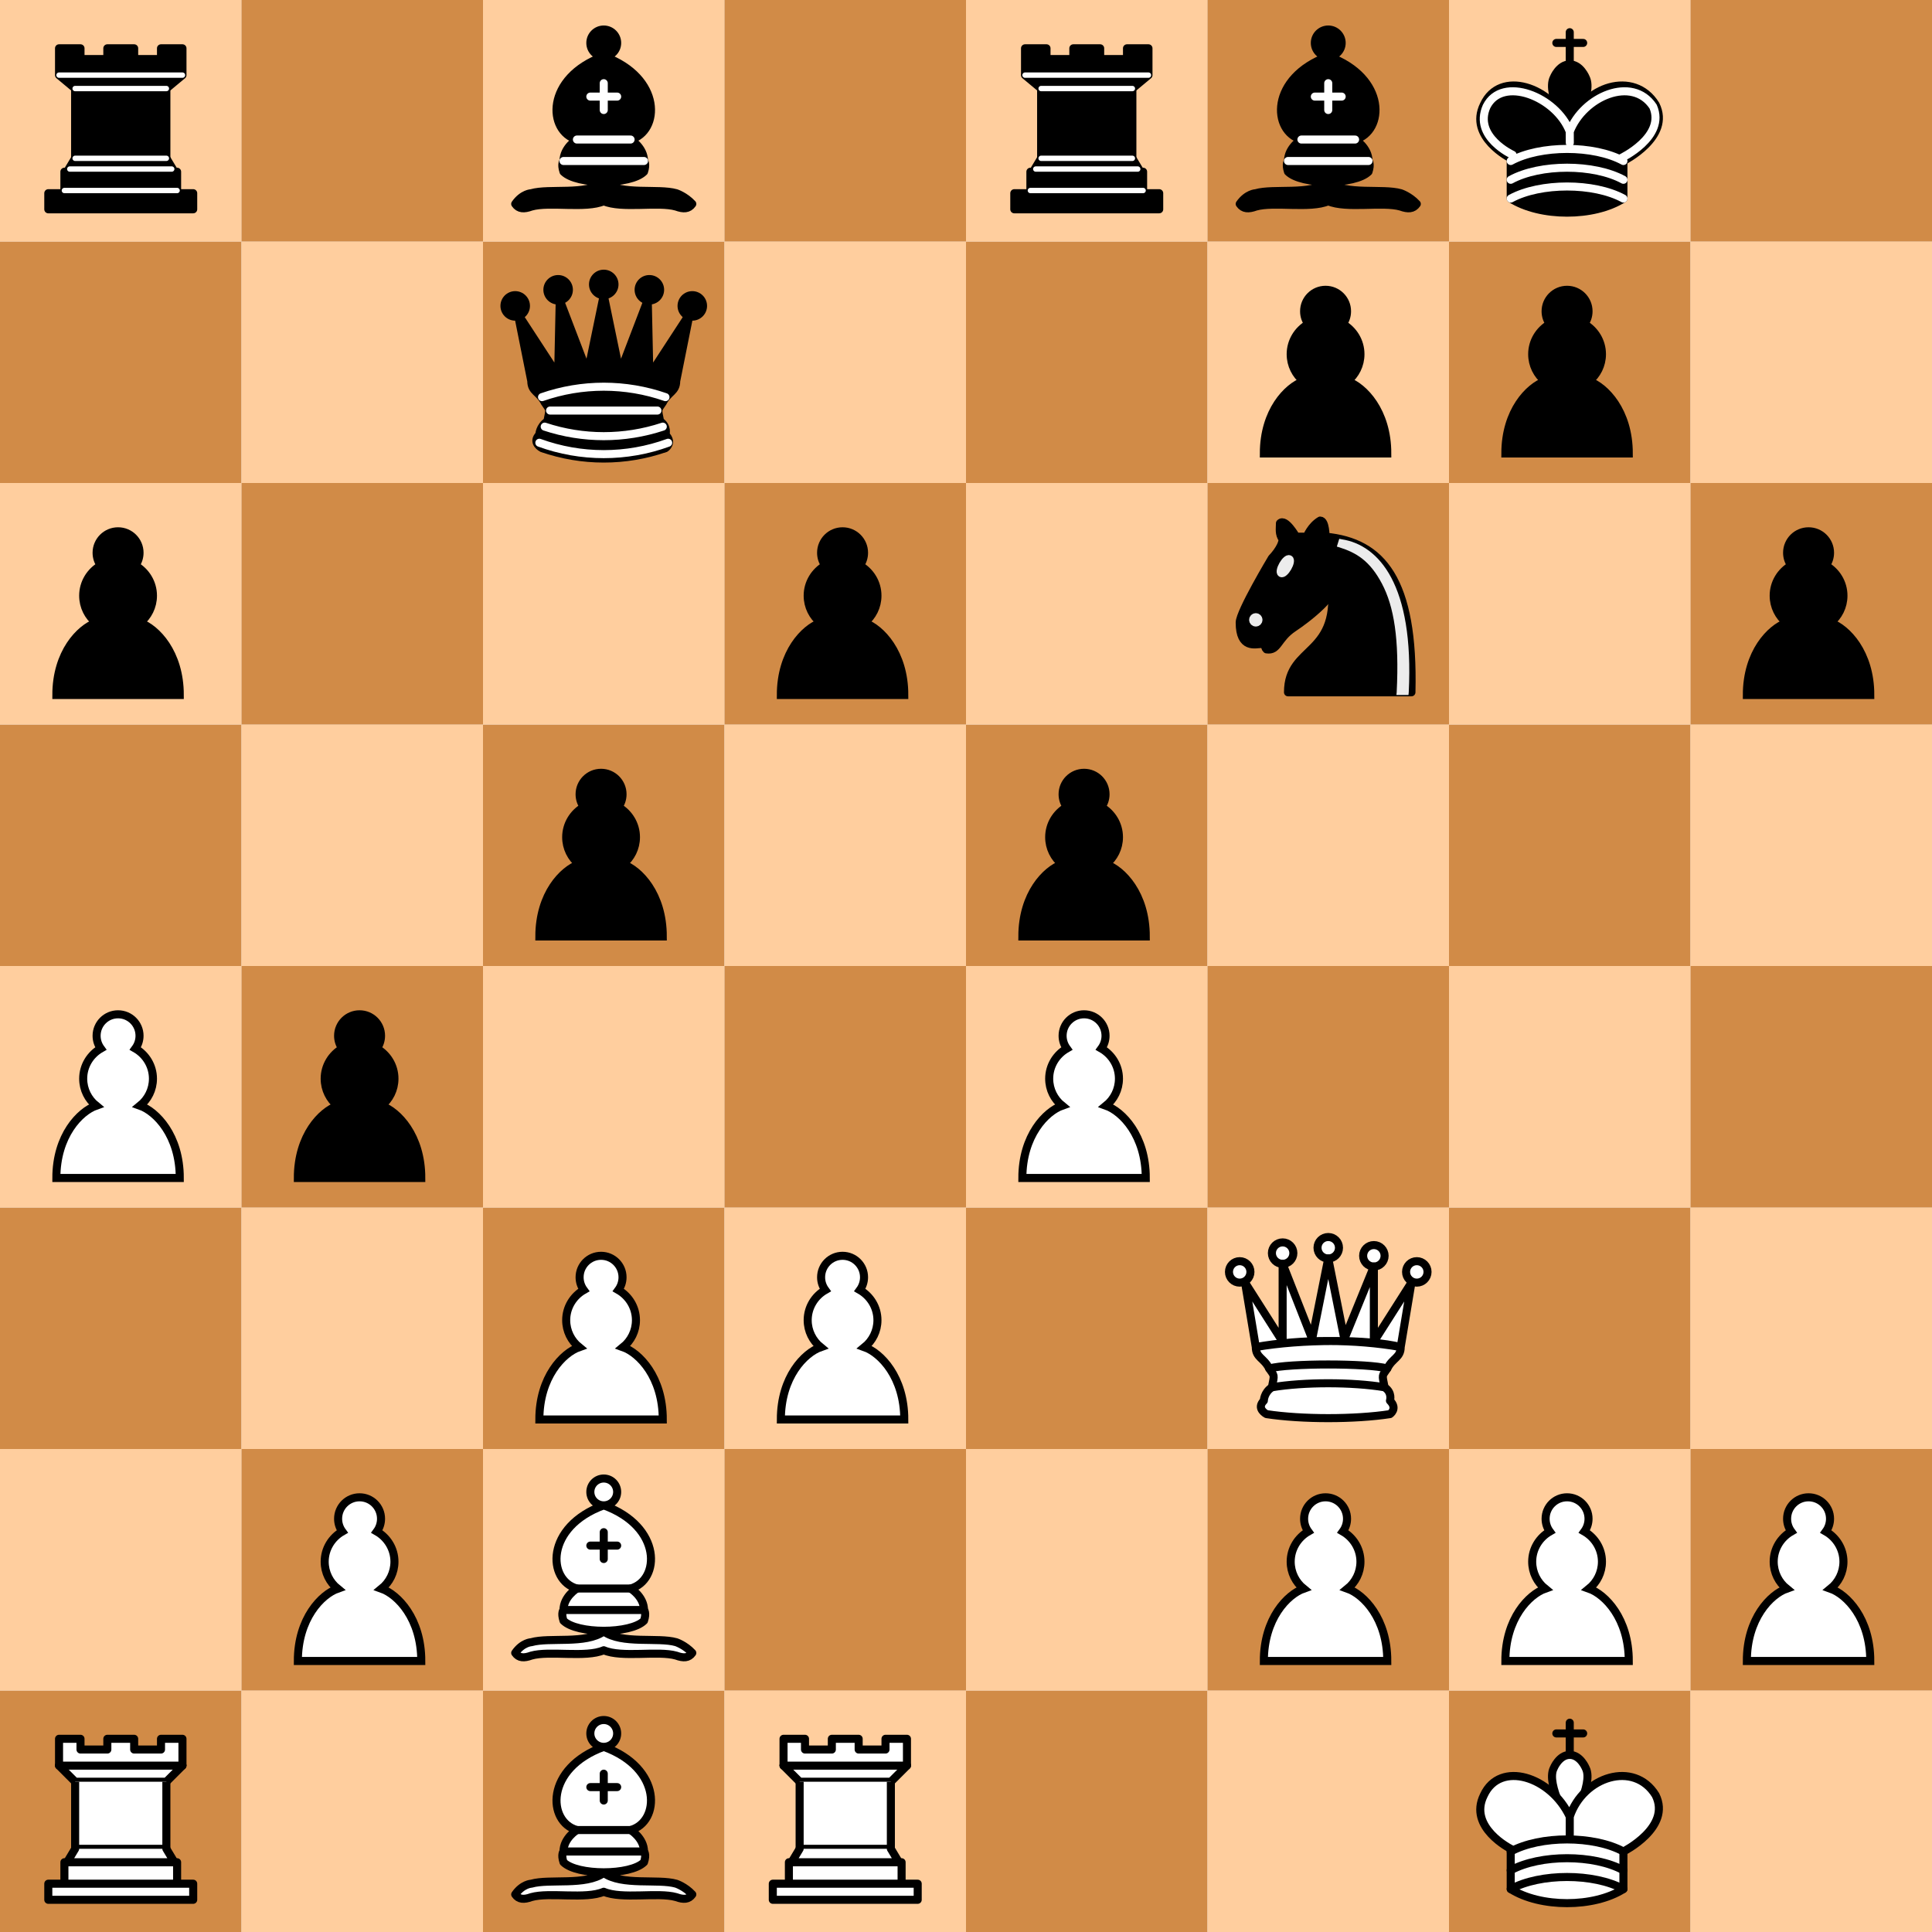
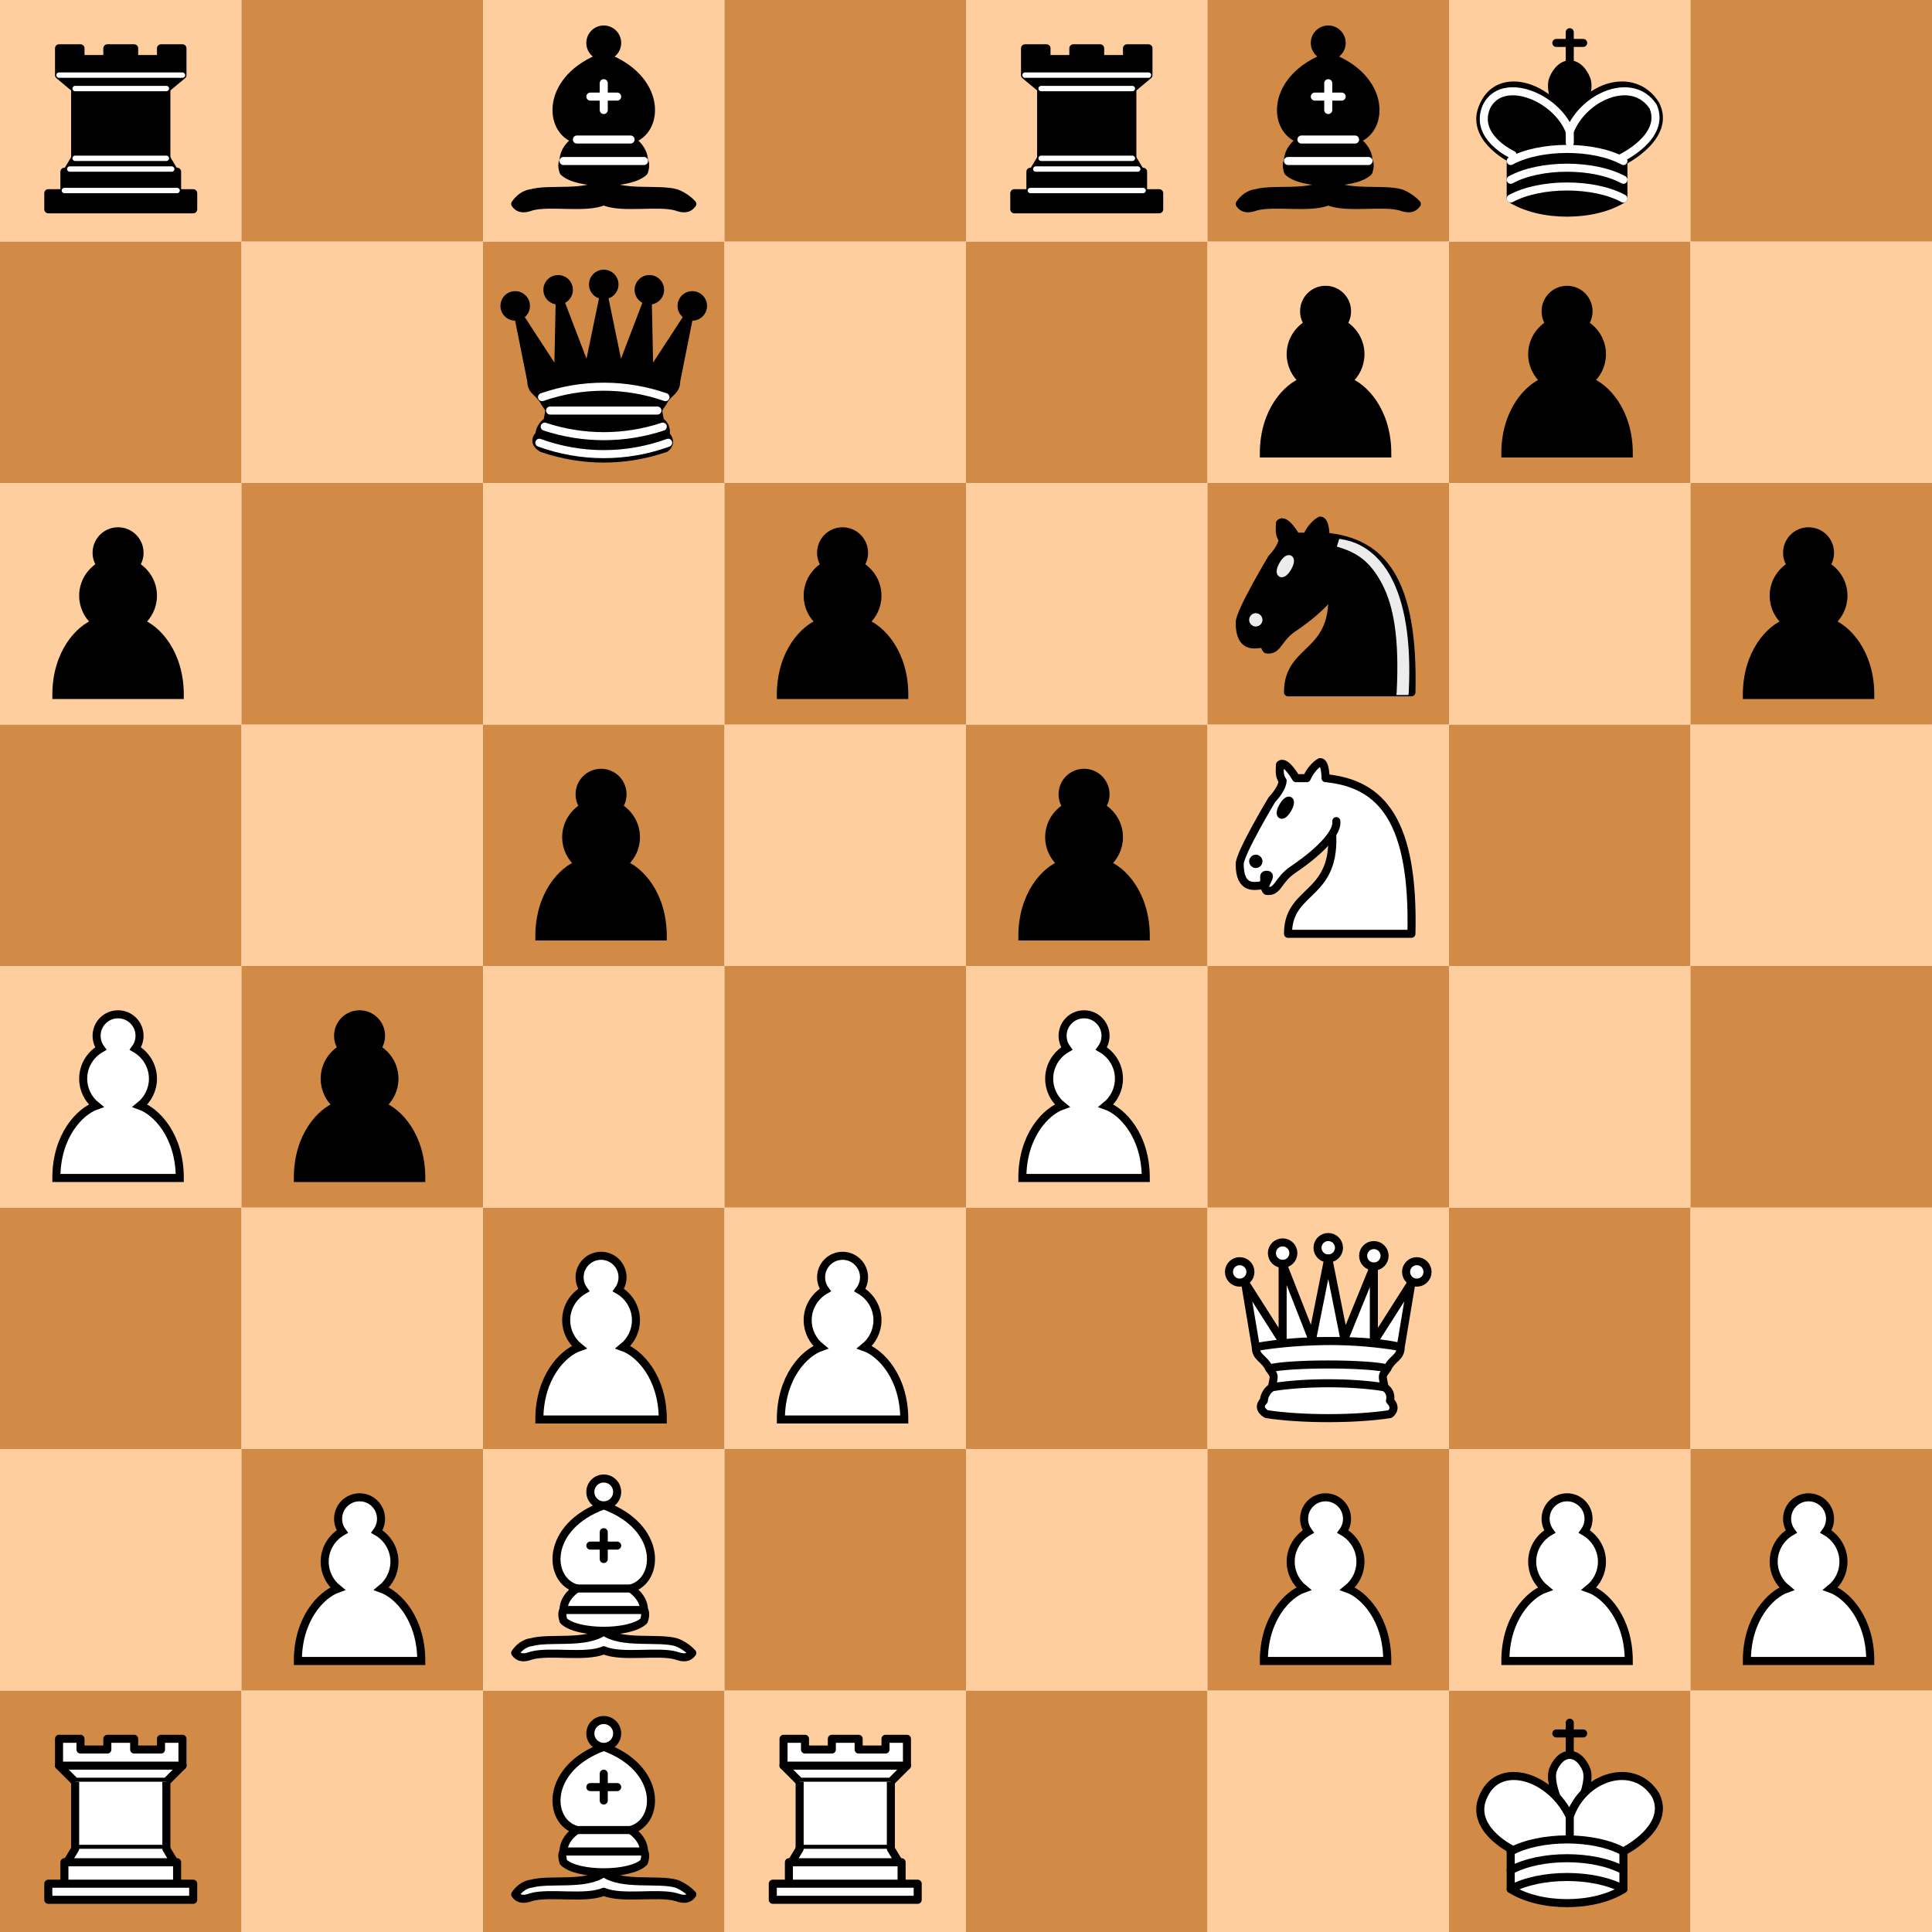
<svg xmlns="http://www.w3.org/2000/svg" xmlns:xlink="http://www.w3.org/1999/xlink" height="220" version="1.1" viewBox="0 0 360 360" width="220">
  <defs>
    <g class="white pawn" id="white-pawn">
      <path d="M22 9c-2.21 0-4 1.79-4 4 0 .89.29 1.71.78 2.38-1.95 1.12-3.28 3.21-3.28 5.62 0 2.03.94 3.84 2.41 5.03-3 1.06-7.41 5.55-7.41 13.47h23c0-7.92-4.41-12.41-7.41-13.47 1.47-1.19 2.41-3 2.41-5.03 0-2.41-1.33-4.5-3.28-5.62.49-.67.78-1.49.78-2.38 0-2.21-1.79-4-4-4z" fill="#fff" stroke="#000" stroke-linecap="round" stroke-width="1.5" />
+     </g>
+     <g class="white knight" fill="none" fill-rule="evenodd" id="white-knight" stroke="#000" stroke-linecap="round" stroke-linejoin="round" stroke-width="1.5">
+       <path d="M 22,10 C 32.5,11 38.5,18 38,39 L 15,39 C 15,30 25,32.5 23,18" style="fill:#ffffff; stroke:#000000;" />
+       <path d="M 24,18 C 24.38,20.91 18.45,25.37 16,27 C 13,29 13.18,31.34 11,31 C 9.958,30.06 12.41,27.96 11,28 C 10,28 11.19,29.23 10,30 C 9,30 5.997,31 6,26 C 6,24 12,14 12,14 C 12,14 13.89,12.1 14,10.5 C 13.27,9.506 13.5,8.5 13.5,7.5 C 14.5,6.5 16.5,10 16.5,10 L 18.5,10 C 18.5,10 19.28,8.008 21,7 C 22,7 22,10 22,10" style="fill:#ffffff; stroke:#000000;" />
+       <path d="M 9.5 25.5 A 0.5 0.5 0 1 1 8.5,25.5 A 0.5 0.5 0 1 1 9.5 25.5 z" style="fill:#000000; stroke:#000000;" />
+       <path d="M 15 15.5 A 0.5 1.5 0 1 1 14,15.5 A 0.5 1.5 0 1 1 15 15.5 z" style="fill:#000000; stroke:#000000;" transform="matrix(0.866,0.5,-0.5,0.866,9.693,-5.173)" />
    </g>
    <g class="white bishop" fill="none" fill-rule="evenodd" id="white-bishop" stroke="#000" stroke-linecap="round" stroke-linejoin="round" stroke-width="1.5">
      <g fill="#fff" stroke-linecap="butt">
        <path d="M9 36c3.39-.97 10.11.43 13.5-2 3.39 2.43 10.11 1.03 13.5 2 0 0 1.65.54 3 2-.68.97-1.65.99-3 .5-3.39-.97-10.11.46-13.5-1-3.39 1.46-10.11.03-13.5 1-1.354.49-2.323.47-3-.5 1.354-1.94 3-2 3-2zM15 32c2.5 2.5 12.5 2.5 15 0 .5-1.5 0-2 0-2 0-2.5-2.5-4-2.5-4 5.5-1.5 6-11.5-5-15.5-11 4-10.5 14-5 15.5 0 0-2.5 1.5-2.5 4 0 0-.5.5 0 2zM25 8a2.5 2.5 0 1 1-5 0 2.5 2.5 0 1 1 5 0z" />
      </g>
      <path d="M17.5 26h10M15 30h15m-7.5-14.5v5M20 18h5" stroke-linejoin="miter" />
    </g>
    <g class="white rook" fill="#fff" fill-rule="evenodd" id="white-rook" stroke="#000" stroke-linecap="round" stroke-linejoin="round" stroke-width="1.5">
      <path d="M9 39h27v-3H9v3zM12 36v-4h21v4H12zM11 14V9h4v2h5V9h5v2h5V9h4v5" stroke-linecap="butt" />
      <path d="M34 14l-3 3H14l-3-3" />
      <path d="M31 17v12.5H14V17" stroke-linecap="butt" stroke-linejoin="miter" />
      <path d="M31 29.5l1.5 2.5h-20l1.5-2.5" />
      <path d="M11 14h23" fill="none" stroke-linejoin="miter" />
    </g>
    <g class="white queen" fill="#fff" fill-rule="evenodd" id="white-queen" stroke="#000" stroke-linecap="round" stroke-linejoin="round" stroke-width="1.5">
      <path d="M8 12a2 2 0 1 1-4 0 2 2 0 1 1 4 0zM24.5 7.5a2 2 0 1 1-4 0 2 2 0 1 1 4 0zM41 12a2 2 0 1 1-4 0 2 2 0 1 1 4 0zM16 8.5a2 2 0 1 1-4 0 2 2 0 1 1 4 0zM33 9a2 2 0 1 1-4 0 2 2 0 1 1 4 0z" />
      <path d="M9 26c8.5-1.5 21-1.5 27 0l2-12-7 11V11l-5.5 13.5-3-15-3 15-5.5-14V25L7 14l2 12zM9 26c0 2 1.5 2 2.5 4 1 1.5 1 1 .5 3.5-1.5 1-1.5 2.5-1.5 2.5-1.5 1.5.5 2.5.5 2.5 6.5 1 16.5 1 23 0 0 0 1.5-1 0-2.5 0 0 .5-1.5-1-2.5-.5-2.5-.5-2 .5-3.5 1-2 2.5-2 2.5-4-8.5-1.5-18.5-1.5-27 0z" stroke-linecap="butt" />
      <path d="M11.5 30c3.5-1 18.5-1 22 0M12 33.5c6-1 15-1 21 0" fill="none" />
    </g>
    <g class="white king" fill="none" fill-rule="evenodd" id="white-king" stroke="#000" stroke-linecap="round" stroke-linejoin="round" stroke-width="1.5">
      <path d="M22.5 11.63V6M20 8h5" stroke-linejoin="miter" />
      <path d="M22.5 25s4.5-7.5 3-10.5c0 0-1-2.5-3-2.5s-3 2.5-3 2.5c-1.5 3 3 10.5 3 10.5" fill="#fff" stroke-linecap="butt" stroke-linejoin="miter" />
      <path d="M11.5 37c5.5 3.5 15.5 3.5 21 0v-7s9-4.5 6-10.5c-4-6.5-13.5-3.5-16 4V27v-3.5c-3.5-7.5-13-10.5-16-4-3 6 5 10 5 10V37z" fill="#fff" />
      <path d="M11.5 30c5.5-3 15.5-3 21 0m-21 3.5c5.5-3 15.5-3 21 0m-21 3.5c5.5-3 15.5-3 21 0" />
    </g>
    <g class="black pawn" id="black-pawn">
      <path d="M22 9c-2.21 0-4 1.79-4 4 0 .89.29 1.71.78 2.38-1.95 1.12-3.28 3.21-3.28 5.62 0 2.03.94 3.84 2.41 5.03-3 1.06-7.41 5.55-7.41 13.47h23c0-7.92-4.41-12.41-7.41-13.47 1.47-1.19 2.41-3 2.41-5.03 0-2.41-1.33-4.5-3.28-5.62.49-.67.78-1.49.78-2.38 0-2.21-1.79-4-4-4z" stroke="#000" stroke-linecap="round" stroke-width="1.5" />
    </g>
    <g class="black knight" fill="none" fill-rule="evenodd" id="black-knight" stroke="#000" stroke-linecap="round" stroke-linejoin="round" stroke-width="1.5">
      <path d="M 22,10 C 32.5,11 38.5,18 38,39 L 15,39 C 15,30 25,32.5 23,18" style="fill:#000000; stroke:#000000;" />
      <path d="M 24,18 C 24.38,20.91 18.45,25.37 16,27 C 13,29 13.18,31.34 11,31 C 9.958,30.06 12.41,27.96 11,28 C 10,28 11.19,29.23 10,30 C 9,30 5.997,31 6,26 C 6,24 12,14 12,14 C 12,14 13.89,12.1 14,10.5 C 13.27,9.506 13.5,8.5 13.5,7.5 C 14.5,6.5 16.5,10 16.5,10 L 18.5,10 C 18.5,10 19.28,8.008 21,7 C 22,7 22,10 22,10" style="fill:#000000; stroke:#000000;" />
      <path d="M 9.5 25.5 A 0.5 0.5 0 1 1 8.5,25.5 A 0.5 0.5 0 1 1 9.5 25.5 z" style="fill:#ececec; stroke:#ececec;" />
      <path d="M 15 15.5 A 0.5 1.5 0 1 1 14,15.5 A 0.5 1.5 0 1 1 15 15.5 z" style="fill:#ececec; stroke:#ececec;" transform="matrix(0.866,0.5,-0.5,0.866,9.693,-5.173)" />
      <path d="M 24.55,10.4 L 24.1,11.85 L 24.6,12 C 27.75,13 30.25,14.49 32.5,18.75 C 34.75,23.01 35.75,29.06 35.25,39 L 35.2,39.5 L 37.45,39.5 L 37.5,39 C 38,28.94 36.62,22.15 34.25,17.66 C 31.88,13.17 28.46,11.02 25.06,10.5 L 24.55,10.4 z " style="fill:#ececec; stroke:none;" />
    </g>
    <g class="black bishop" fill="none" fill-rule="evenodd" id="black-bishop" stroke="#000" stroke-linecap="round" stroke-linejoin="round" stroke-width="1.5">
      <path d="M9 36c3.39-.97 10.11.43 13.5-2 3.39 2.43 10.11 1.03 13.5 2 0 0 1.65.54 3 2-.68.97-1.65.99-3 .5-3.39-.97-10.11.46-13.5-1-3.39 1.46-10.11.03-13.5 1-1.354.49-2.323.47-3-.5 1.354-1.94 3-2 3-2zm6-4c2.5 2.5 12.5 2.5 15 0 .5-1.5 0-2 0-2 0-2.5-2.5-4-2.5-4 5.5-1.5 6-11.5-5-15.5-11 4-10.5 14-5 15.5 0 0-2.5 1.5-2.5 4 0 0-.5.5 0 2zM25 8a2.5 2.5 0 1 1-5 0 2.5 2.5 0 1 1 5 0z" fill="#000" stroke-linecap="butt" />
      <path d="M17.5 26h10M15 30h15m-7.5-14.5v5M20 18h5" stroke="#fff" stroke-linejoin="miter" />
    </g>
    <g class="black rook" fill="#000" fill-rule="evenodd" id="black-rook" stroke="#000" stroke-linecap="round" stroke-linejoin="round" stroke-width="1.5">
      <path d="M9 39h27v-3H9v3zM12.5 32l1.5-2.5h17l1.5 2.5h-20zM12 36v-4h21v4H12z" stroke-linecap="butt" />
      <path d="M14 29.5v-13h17v13H14z" stroke-linecap="butt" stroke-linejoin="miter" />
      <path d="M14 16.5L11 14h23l-3 2.5H14zM11 14V9h4v2h5V9h5v2h5V9h4v5H11z" stroke-linecap="butt" />
      <path d="M12 35.5h21M13 31.5h19M14 29.5h17M14 16.5h17M11 14h23" fill="none" stroke="#fff" stroke-linejoin="miter" stroke-width="1" />
    </g>
    <g class="black queen" fill="#000" fill-rule="evenodd" id="black-queen" stroke="#000" stroke-linecap="round" stroke-linejoin="round" stroke-width="1.5">
      <g fill="#000" stroke="none">
        <circle cx="6" cy="12" r="2.75" />
        <circle cx="14" cy="9" r="2.75" />
        <circle cx="22.5" cy="8" r="2.75" />
        <circle cx="31" cy="9" r="2.75" />
        <circle cx="39" cy="12" r="2.75" />
      </g>
      <path d="M9 26c8.5-1.5 21-1.5 27 0l2.5-12.5L31 25l-.3-14.1-5.2 13.6-3-14.5-3 14.5-5.2-13.6L14 25 6.5 13.5 9 26zM9 26c0 2 1.5 2 2.5 4 1 1.5 1 1 .5 3.5-1.5 1-1.5 2.5-1.5 2.5-1.5 1.5.5 2.5.5 2.5 6.5 1 16.5 1 23 0 0 0 1.5-1 0-2.5 0 0 .5-1.5-1-2.5-.5-2.5-.5-2 .5-3.5 1-2 2.5-2 2.5-4-8.5-1.5-18.5-1.5-27 0z" stroke-linecap="butt" />
      <path d="M11 38.5a35 35 1 0 0 23 0" fill="none" stroke-linecap="butt" />
      <path d="M11 29a35 35 1 0 1 23 0M12.5 31.5h20M11.5 34.5a35 35 1 0 0 22 0M10.5 37.5a35 35 1 0 0 24 0" fill="none" stroke="#fff" />
    </g>
    <g class="black king" fill="none" fill-rule="evenodd" id="black-king" stroke="#000" stroke-linecap="round" stroke-linejoin="round" stroke-width="1.5">
      <path d="M22.5 11.63V6" stroke-linejoin="miter" />
      <path d="M22.5 25s4.5-7.5 3-10.5c0 0-1-2.5-3-2.5s-3 2.5-3 2.5c-1.5 3 3 10.5 3 10.5" fill="#000" stroke-linecap="butt" stroke-linejoin="miter" />
      <path d="M11.5 37c5.5 3.5 15.5 3.5 21 0v-7s9-4.5 6-10.5c-4-6.5-13.5-3.5-16 4V27v-3.5c-3.5-7.5-13-10.5-16-4-3 6 5 10 5 10V37z" fill="#000" />
      <path d="M20 8h5" stroke-linejoin="miter" />
      <path d="M32 29.5s8.5-4 6.03-9.65C34.15 14 25 18 22.5 24.5l.01 2.1-.01-2.1C20 18 9.906 14 6.997 19.85c-2.497 5.65 4.853 9 4.853 9M11.5 30c5.5-3 15.5-3 21 0m-21 3.5c5.5-3 15.5-3 21 0m-21 3.5c5.5-3 15.5-3 21 0" stroke="#fff" />
    </g>
  </defs>
  <rect class="square dark a1" fill="#d18b47" height="45" stroke="none" width="45" x="0" y="315" />
  <use transform="translate(0, 315)" xlink:href="#white-rook" />
  <rect class="square light b1" fill="#ffce9e" height="45" stroke="none" width="45" x="45" y="315" />
  <rect class="square dark c1" fill="#d18b47" height="45" stroke="none" width="45" x="90" y="315" />
  <use transform="translate(90, 315)" xlink:href="#white-bishop" />
  <rect class="square light d1" fill="#ffce9e" height="45" stroke="none" width="45" x="135" y="315" />
  <use transform="translate(135, 315)" xlink:href="#white-rook" />
  <rect class="square dark e1" fill="#d18b47" height="45" stroke="none" width="45" x="180" y="315" />
  <rect class="square light f1" fill="#ffce9e" height="45" stroke="none" width="45" x="225" y="315" />
  <rect class="square dark g1" fill="#d18b47" height="45" stroke="none" width="45" x="270" y="315" />
  <use transform="translate(270, 315)" xlink:href="#white-king" />
  <rect class="square light h1" fill="#ffce9e" height="45" stroke="none" width="45" x="315" y="315" />
  <rect class="square light a2" fill="#ffce9e" height="45" stroke="none" width="45" x="0" y="270" />
  <rect class="square dark b2" fill="#d18b47" height="45" stroke="none" width="45" x="45" y="270" />
  <use transform="translate(45, 270)" xlink:href="#white-pawn" />
  <rect class="square light c2" fill="#ffce9e" height="45" stroke="none" width="45" x="90" y="270" />
  <use transform="translate(90, 270)" xlink:href="#white-bishop" />
  <rect class="square dark d2" fill="#d18b47" height="45" stroke="none" width="45" x="135" y="270" />
  <rect class="square light e2" fill="#ffce9e" height="45" stroke="none" width="45" x="180" y="270" />
  <rect class="square dark f2" fill="#d18b47" height="45" stroke="none" width="45" x="225" y="270" />
  <use transform="translate(225, 270)" xlink:href="#white-pawn" />
  <rect class="square light g2" fill="#ffce9e" height="45" stroke="none" width="45" x="270" y="270" />
  <use transform="translate(270, 270)" xlink:href="#white-pawn" />
  <rect class="square dark h2" fill="#d18b47" height="45" stroke="none" width="45" x="315" y="270" />
  <use transform="translate(315, 270)" xlink:href="#white-pawn" />
  <rect class="square dark a3" fill="#d18b47" height="45" stroke="none" width="45" x="0" y="225" />
  <rect class="square light b3" fill="#ffce9e" height="45" stroke="none" width="45" x="45" y="225" />
  <rect class="square dark c3" fill="#d18b47" height="45" stroke="none" width="45" x="90" y="225" />
  <use transform="translate(90, 225)" xlink:href="#white-pawn" />
  <rect class="square light d3" fill="#ffce9e" height="45" stroke="none" width="45" x="135" y="225" />
  <use transform="translate(135, 225)" xlink:href="#white-pawn" />
  <rect class="square dark e3" fill="#d18b47" height="45" stroke="none" width="45" x="180" y="225" />
  <rect class="square light f3" fill="#ffce9e" height="45" stroke="none" width="45" x="225" y="225" />
  <use transform="translate(225, 225)" xlink:href="#white-queen" />
  <rect class="square dark g3" fill="#d18b47" height="45" stroke="none" width="45" x="270" y="225" />
  <rect class="square light h3" fill="#ffce9e" height="45" stroke="none" width="45" x="315" y="225" />
  <rect class="square light a4" fill="#ffce9e" height="45" stroke="none" width="45" x="0" y="180" />
  <use transform="translate(0, 180)" xlink:href="#white-pawn" />
  <rect class="square dark b4" fill="#d18b47" height="45" stroke="none" width="45" x="45" y="180" />
  <use transform="translate(45, 180)" xlink:href="#black-pawn" />
  <rect class="square light c4" fill="#ffce9e" height="45" stroke="none" width="45" x="90" y="180" />
  <rect class="square dark d4" fill="#d18b47" height="45" stroke="none" width="45" x="135" y="180" />
  <rect class="square light e4" fill="#ffce9e" height="45" stroke="none" width="45" x="180" y="180" />
  <use transform="translate(180, 180)" xlink:href="#white-pawn" />
  <rect class="square dark f4" fill="#d18b47" height="45" stroke="none" width="45" x="225" y="180" />
  <rect class="square light g4" fill="#ffce9e" height="45" stroke="none" width="45" x="270" y="180" />
  <rect class="square dark h4" fill="#d18b47" height="45" stroke="none" width="45" x="315" y="180" />
  <rect class="square dark a5" fill="#d18b47" height="45" stroke="none" width="45" x="0" y="135" />
  <rect class="square light b5" fill="#ffce9e" height="45" stroke="none" width="45" x="45" y="135" />
  <rect class="square dark c5" fill="#d18b47" height="45" stroke="none" width="45" x="90" y="135" />
  <use transform="translate(90, 135)" xlink:href="#black-pawn" />
  <rect class="square light d5" fill="#ffce9e" height="45" stroke="none" width="45" x="135" y="135" />
  <rect class="square dark e5" fill="#d18b47" height="45" stroke="none" width="45" x="180" y="135" />
  <use transform="translate(180, 135)" xlink:href="#black-pawn" />
  <rect class="square light f5" fill="#ffce9e" height="45" stroke="none" width="45" x="225" y="135" />
+   <use transform="translate(225, 135)" xlink:href="#white-knight" />
  <rect class="square dark g5" fill="#d18b47" height="45" stroke="none" width="45" x="270" y="135" />
  <rect class="square light h5" fill="#ffce9e" height="45" stroke="none" width="45" x="315" y="135" />
  <rect class="square light a6" fill="#ffce9e" height="45" stroke="none" width="45" x="0" y="90" />
  <use transform="translate(0, 90)" xlink:href="#black-pawn" />
  <rect class="square dark b6" fill="#d18b47" height="45" stroke="none" width="45" x="45" y="90" />
  <rect class="square light c6" fill="#ffce9e" height="45" stroke="none" width="45" x="90" y="90" />
  <rect class="square dark d6" fill="#d18b47" height="45" stroke="none" width="45" x="135" y="90" />
  <use transform="translate(135, 90)" xlink:href="#black-pawn" />
  <rect class="square light e6" fill="#ffce9e" height="45" stroke="none" width="45" x="180" y="90" />
  <rect class="square dark f6" fill="#d18b47" height="45" stroke="none" width="45" x="225" y="90" />
  <use transform="translate(225, 90)" xlink:href="#black-knight" />
  <rect class="square light g6" fill="#ffce9e" height="45" stroke="none" width="45" x="270" y="90" />
  <rect class="square dark h6" fill="#d18b47" height="45" stroke="none" width="45" x="315" y="90" />
  <use transform="translate(315, 90)" xlink:href="#black-pawn" />
  <rect class="square dark a7" fill="#d18b47" height="45" stroke="none" width="45" x="0" y="45" />
  <rect class="square light b7" fill="#ffce9e" height="45" stroke="none" width="45" x="45" y="45" />
  <rect class="square dark c7" fill="#d18b47" height="45" stroke="none" width="45" x="90" y="45" />
  <use transform="translate(90, 45)" xlink:href="#black-queen" />
  <rect class="square light d7" fill="#ffce9e" height="45" stroke="none" width="45" x="135" y="45" />
  <rect class="square dark e7" fill="#d18b47" height="45" stroke="none" width="45" x="180" y="45" />
  <rect class="square light f7" fill="#ffce9e" height="45" stroke="none" width="45" x="225" y="45" />
  <use transform="translate(225, 45)" xlink:href="#black-pawn" />
  <rect class="square dark g7" fill="#d18b47" height="45" stroke="none" width="45" x="270" y="45" />
  <use transform="translate(270, 45)" xlink:href="#black-pawn" />
  <rect class="square light h7" fill="#ffce9e" height="45" stroke="none" width="45" x="315" y="45" />
  <rect class="square light a8" fill="#ffce9e" height="45" stroke="none" width="45" x="0" y="0" />
  <use transform="translate(0, 0)" xlink:href="#black-rook" />
  <rect class="square dark b8" fill="#d18b47" height="45" stroke="none" width="45" x="45" y="0" />
  <rect class="square light c8" fill="#ffce9e" height="45" stroke="none" width="45" x="90" y="0" />
  <use transform="translate(90, 0)" xlink:href="#black-bishop" />
  <rect class="square dark d8" fill="#d18b47" height="45" stroke="none" width="45" x="135" y="0" />
  <rect class="square light e8" fill="#ffce9e" height="45" stroke="none" width="45" x="180" y="0" />
  <use transform="translate(180, 0)" xlink:href="#black-rook" />
  <rect class="square dark f8" fill="#d18b47" height="45" stroke="none" width="45" x="225" y="0" />
  <use transform="translate(225, 0)" xlink:href="#black-bishop" />
  <rect class="square light g8" fill="#ffce9e" height="45" stroke="none" width="45" x="270" y="0" />
  <use transform="translate(270, 0)" xlink:href="#black-king" />
  <rect class="square dark h8" fill="#d18b47" height="45" stroke="none" width="45" x="315" y="0" />
</svg>
